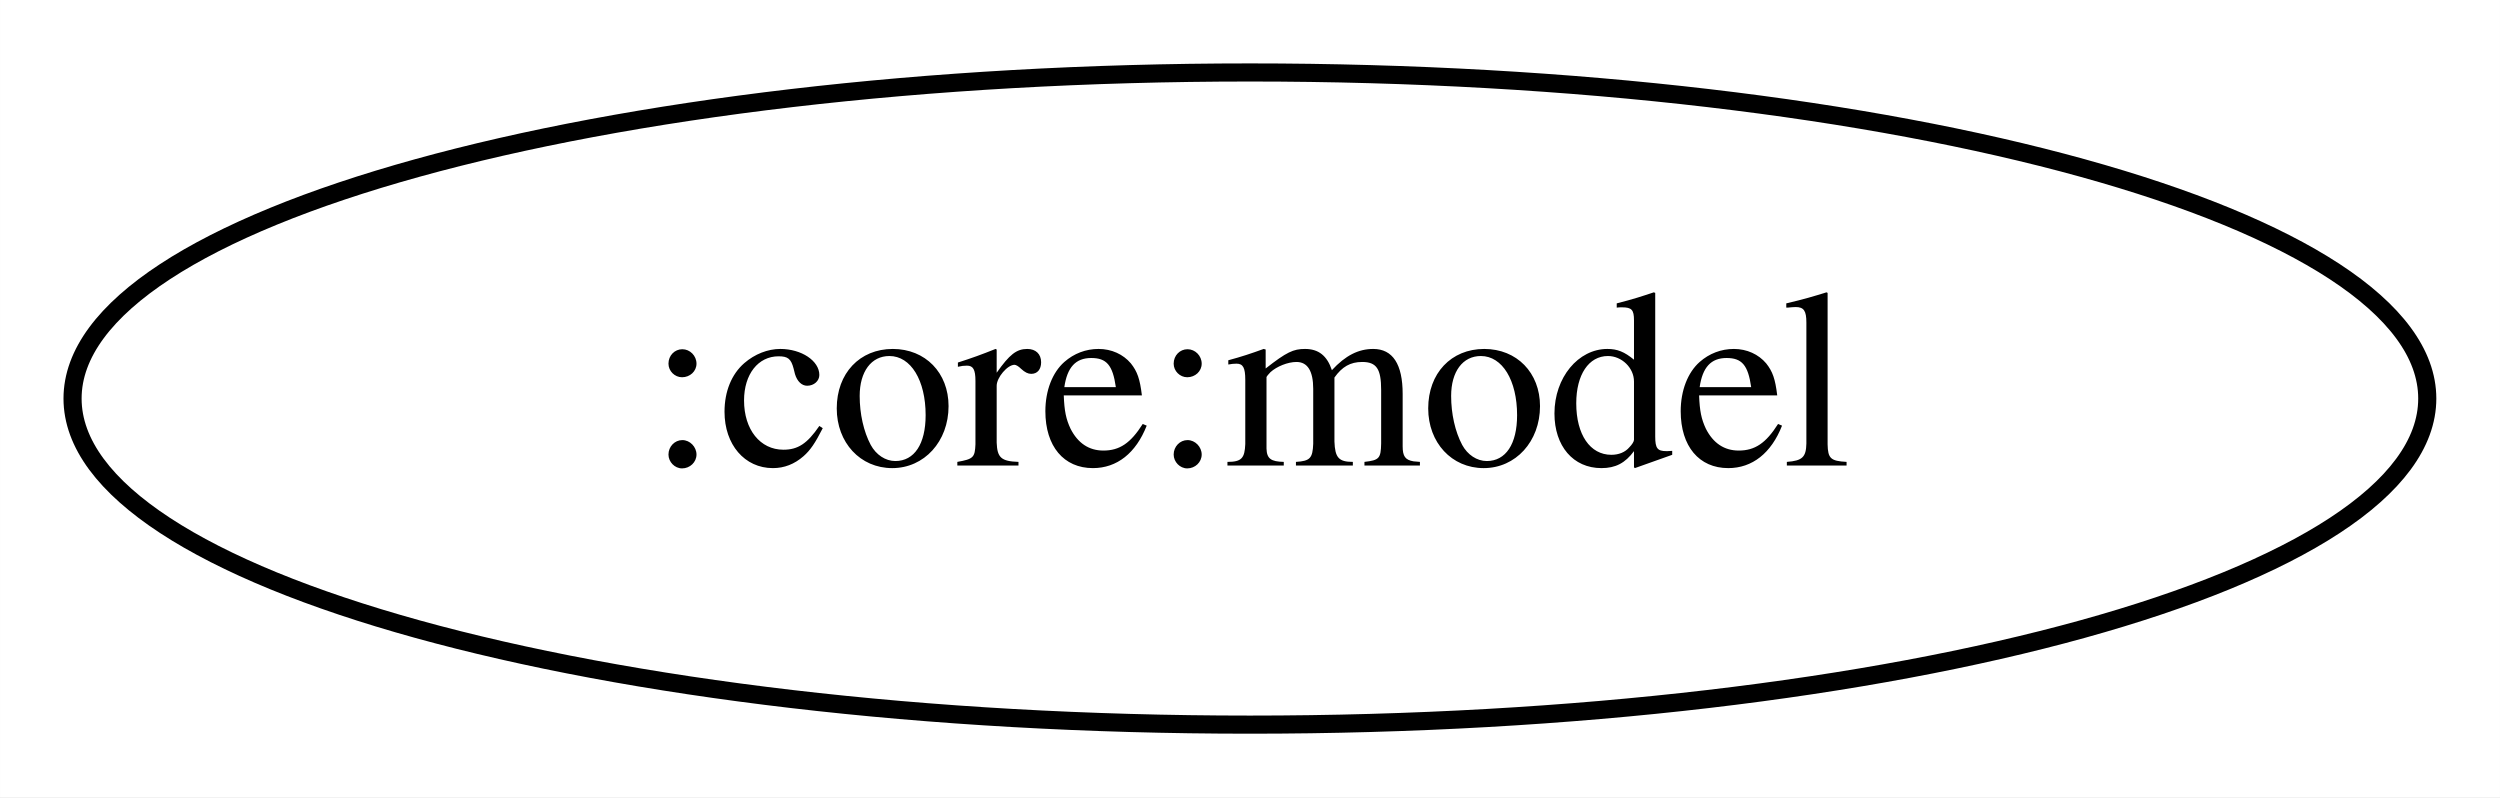
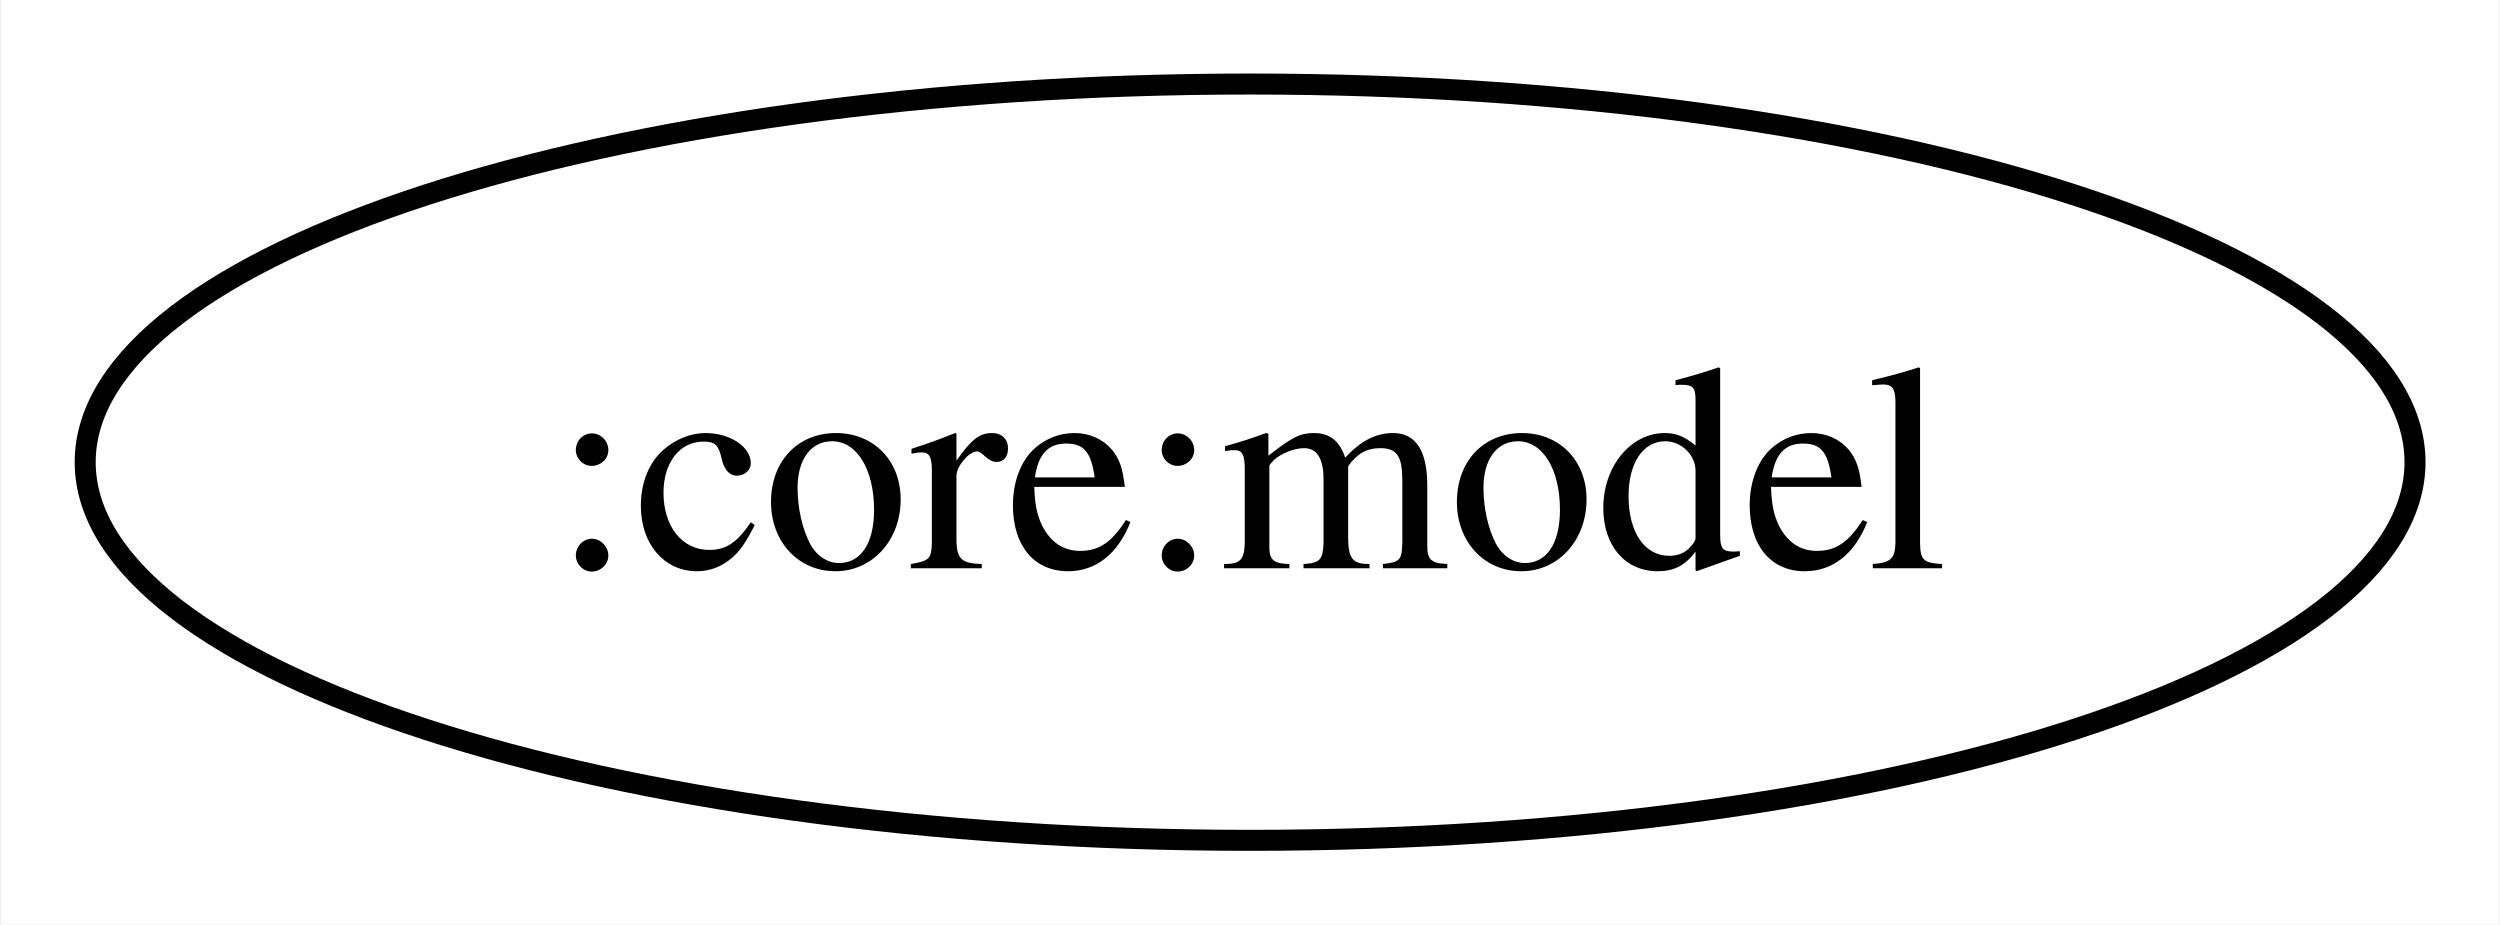
- <svg xmlns="http://www.w3.org/2000/svg" width="184" height="44pt" viewBox="0 0 137.99 44">
+ <svg xmlns="http://www.w3.org/2000/svg" width="119pt" height="44pt" viewBox="0 0 118.89 44">
  <g class="graph">
-     <path fill="#fff" stroke="transparent" d="M0 44V0h137.99v44z" />
+     <path fill="#fff" d="M0 44V0h118.89v44H0z" />
    <g class="node" transform="translate(4 40)">
-       <ellipse cx="64.99" cy="-18" fill="none" stroke="#000" rx="64.99" ry="18" />
-       <text x="64.99" y="-14.3" font-family="Times,serif" font-size="14" text-anchor="middle">:core:model</text>
+       <ellipse cx="55.45" cy="-18" fill="none" stroke="#000" rx="55.45" ry="18" />
+       <text x="55.45" y="-12.95" font-family="Times,serif" font-size="14" text-anchor="middle">:core:model</text>
    </g>
  </g>
</svg>
